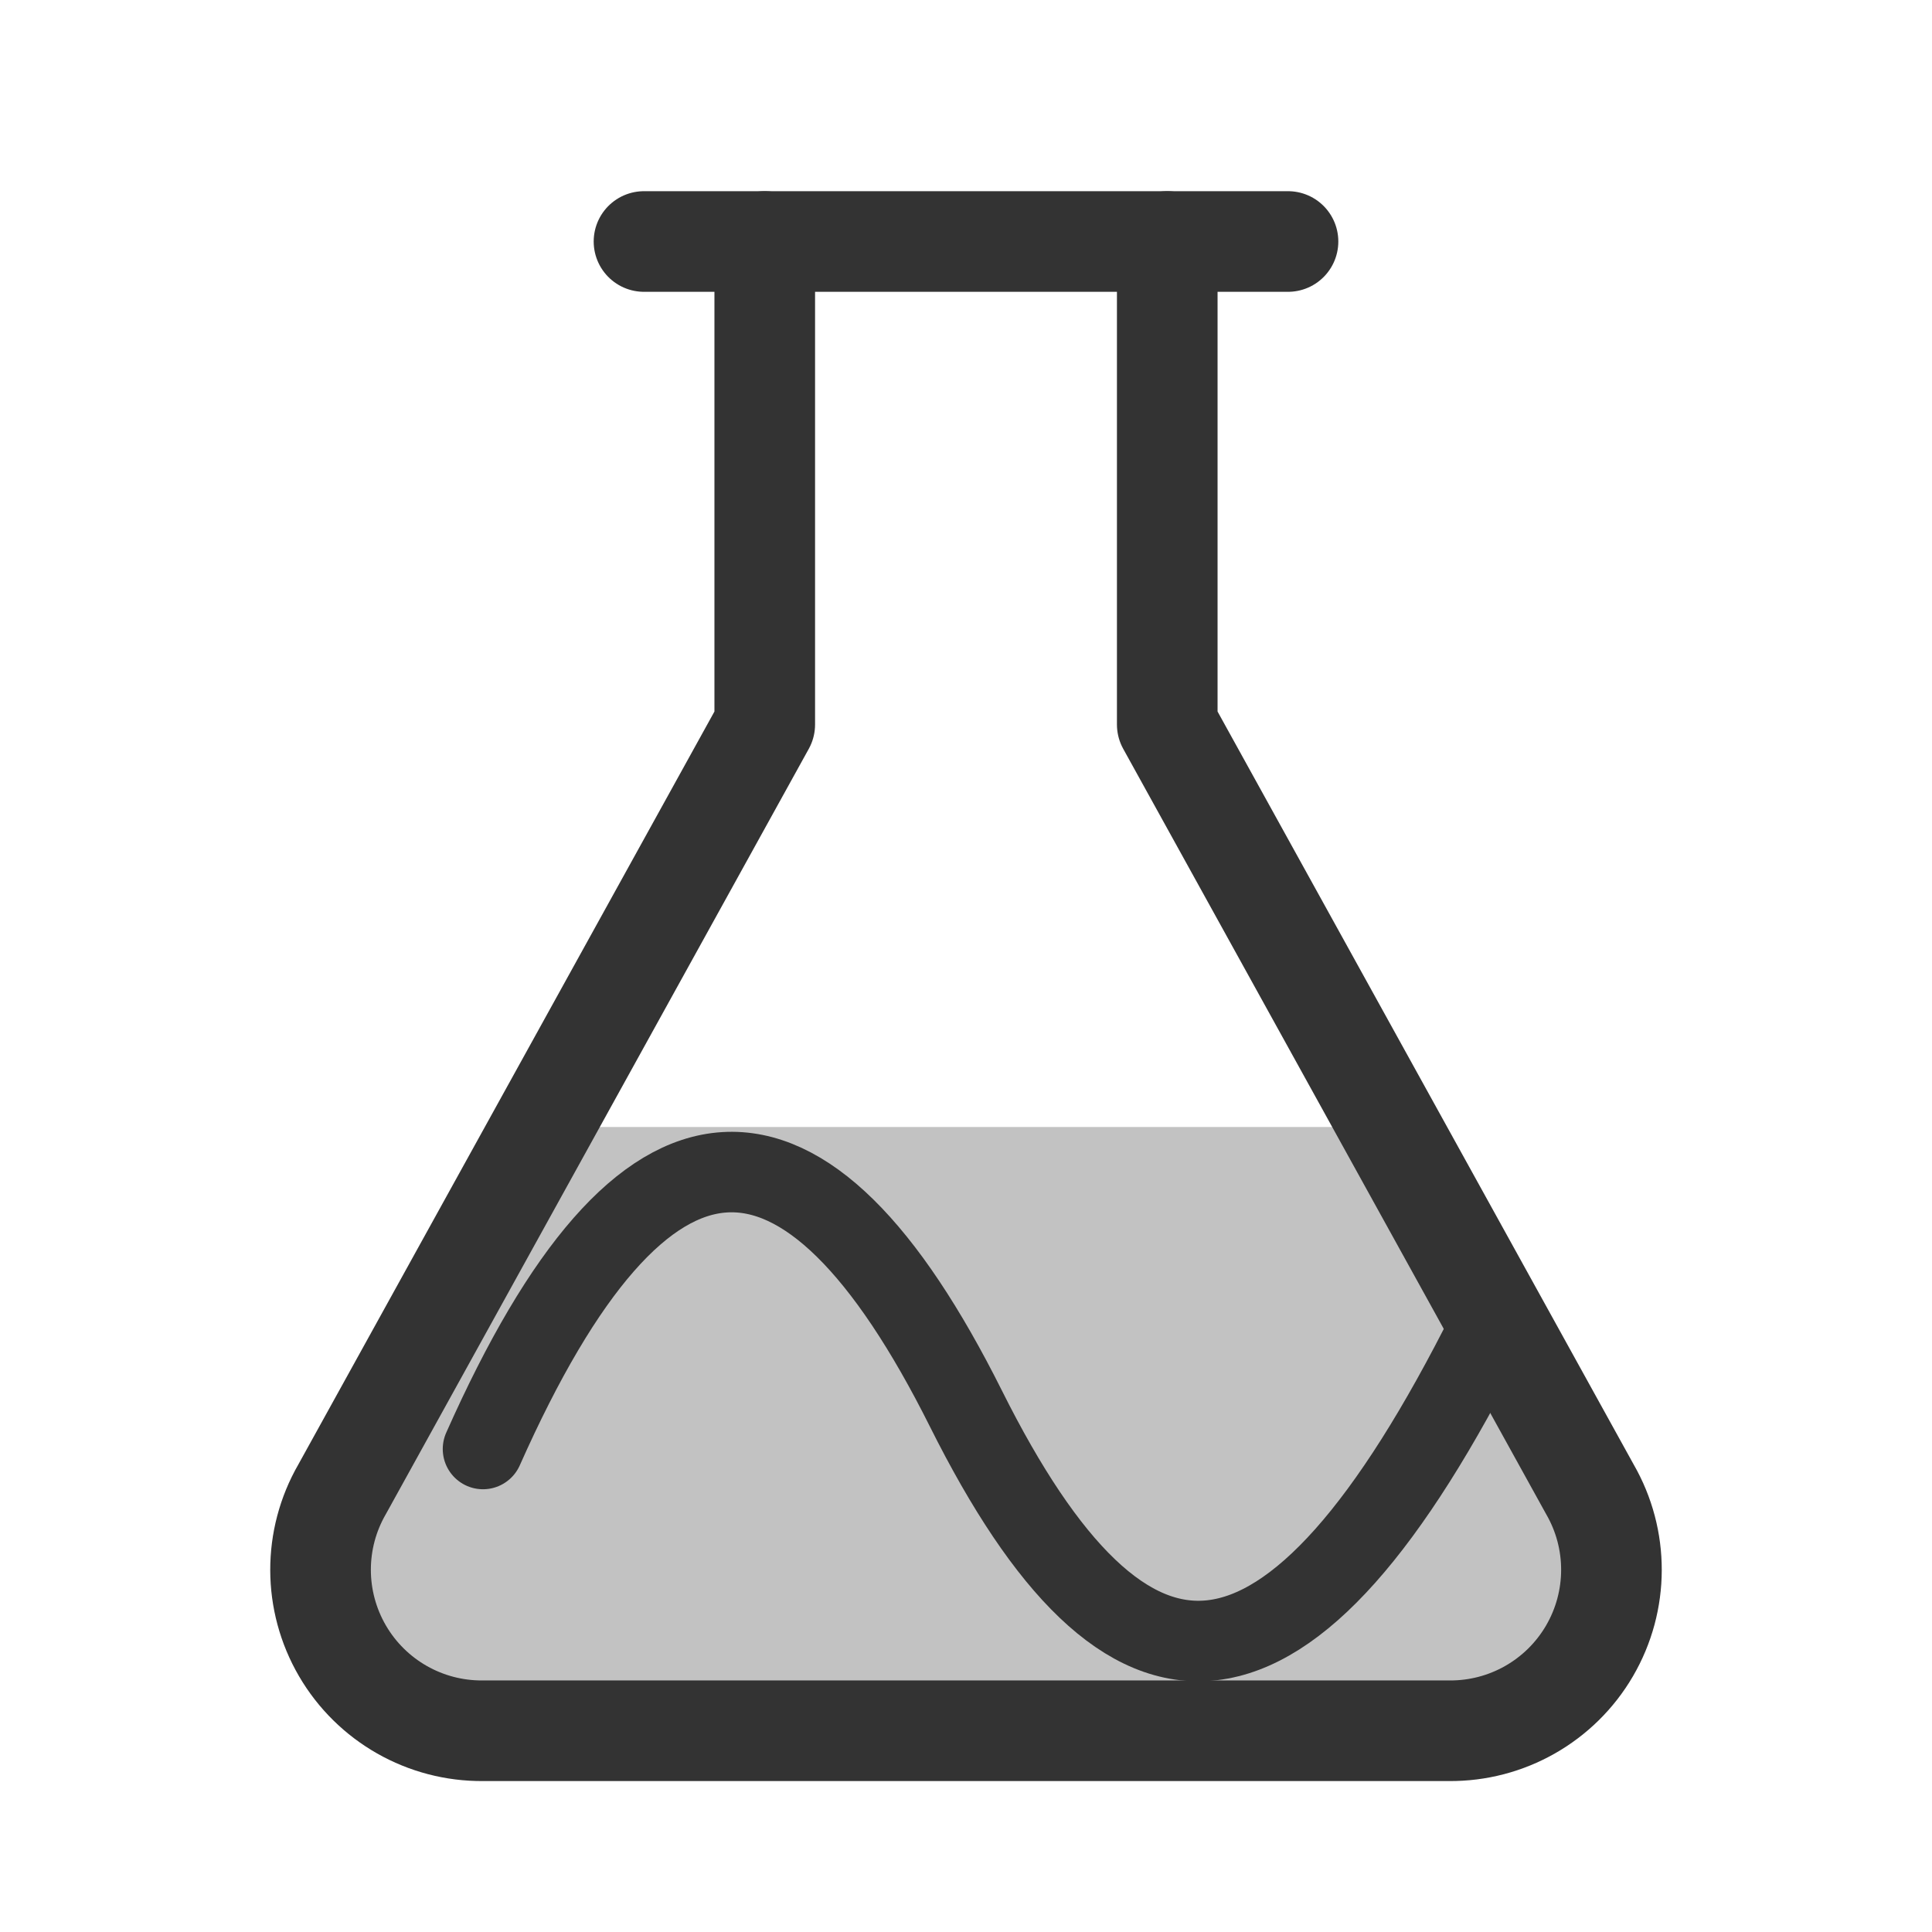
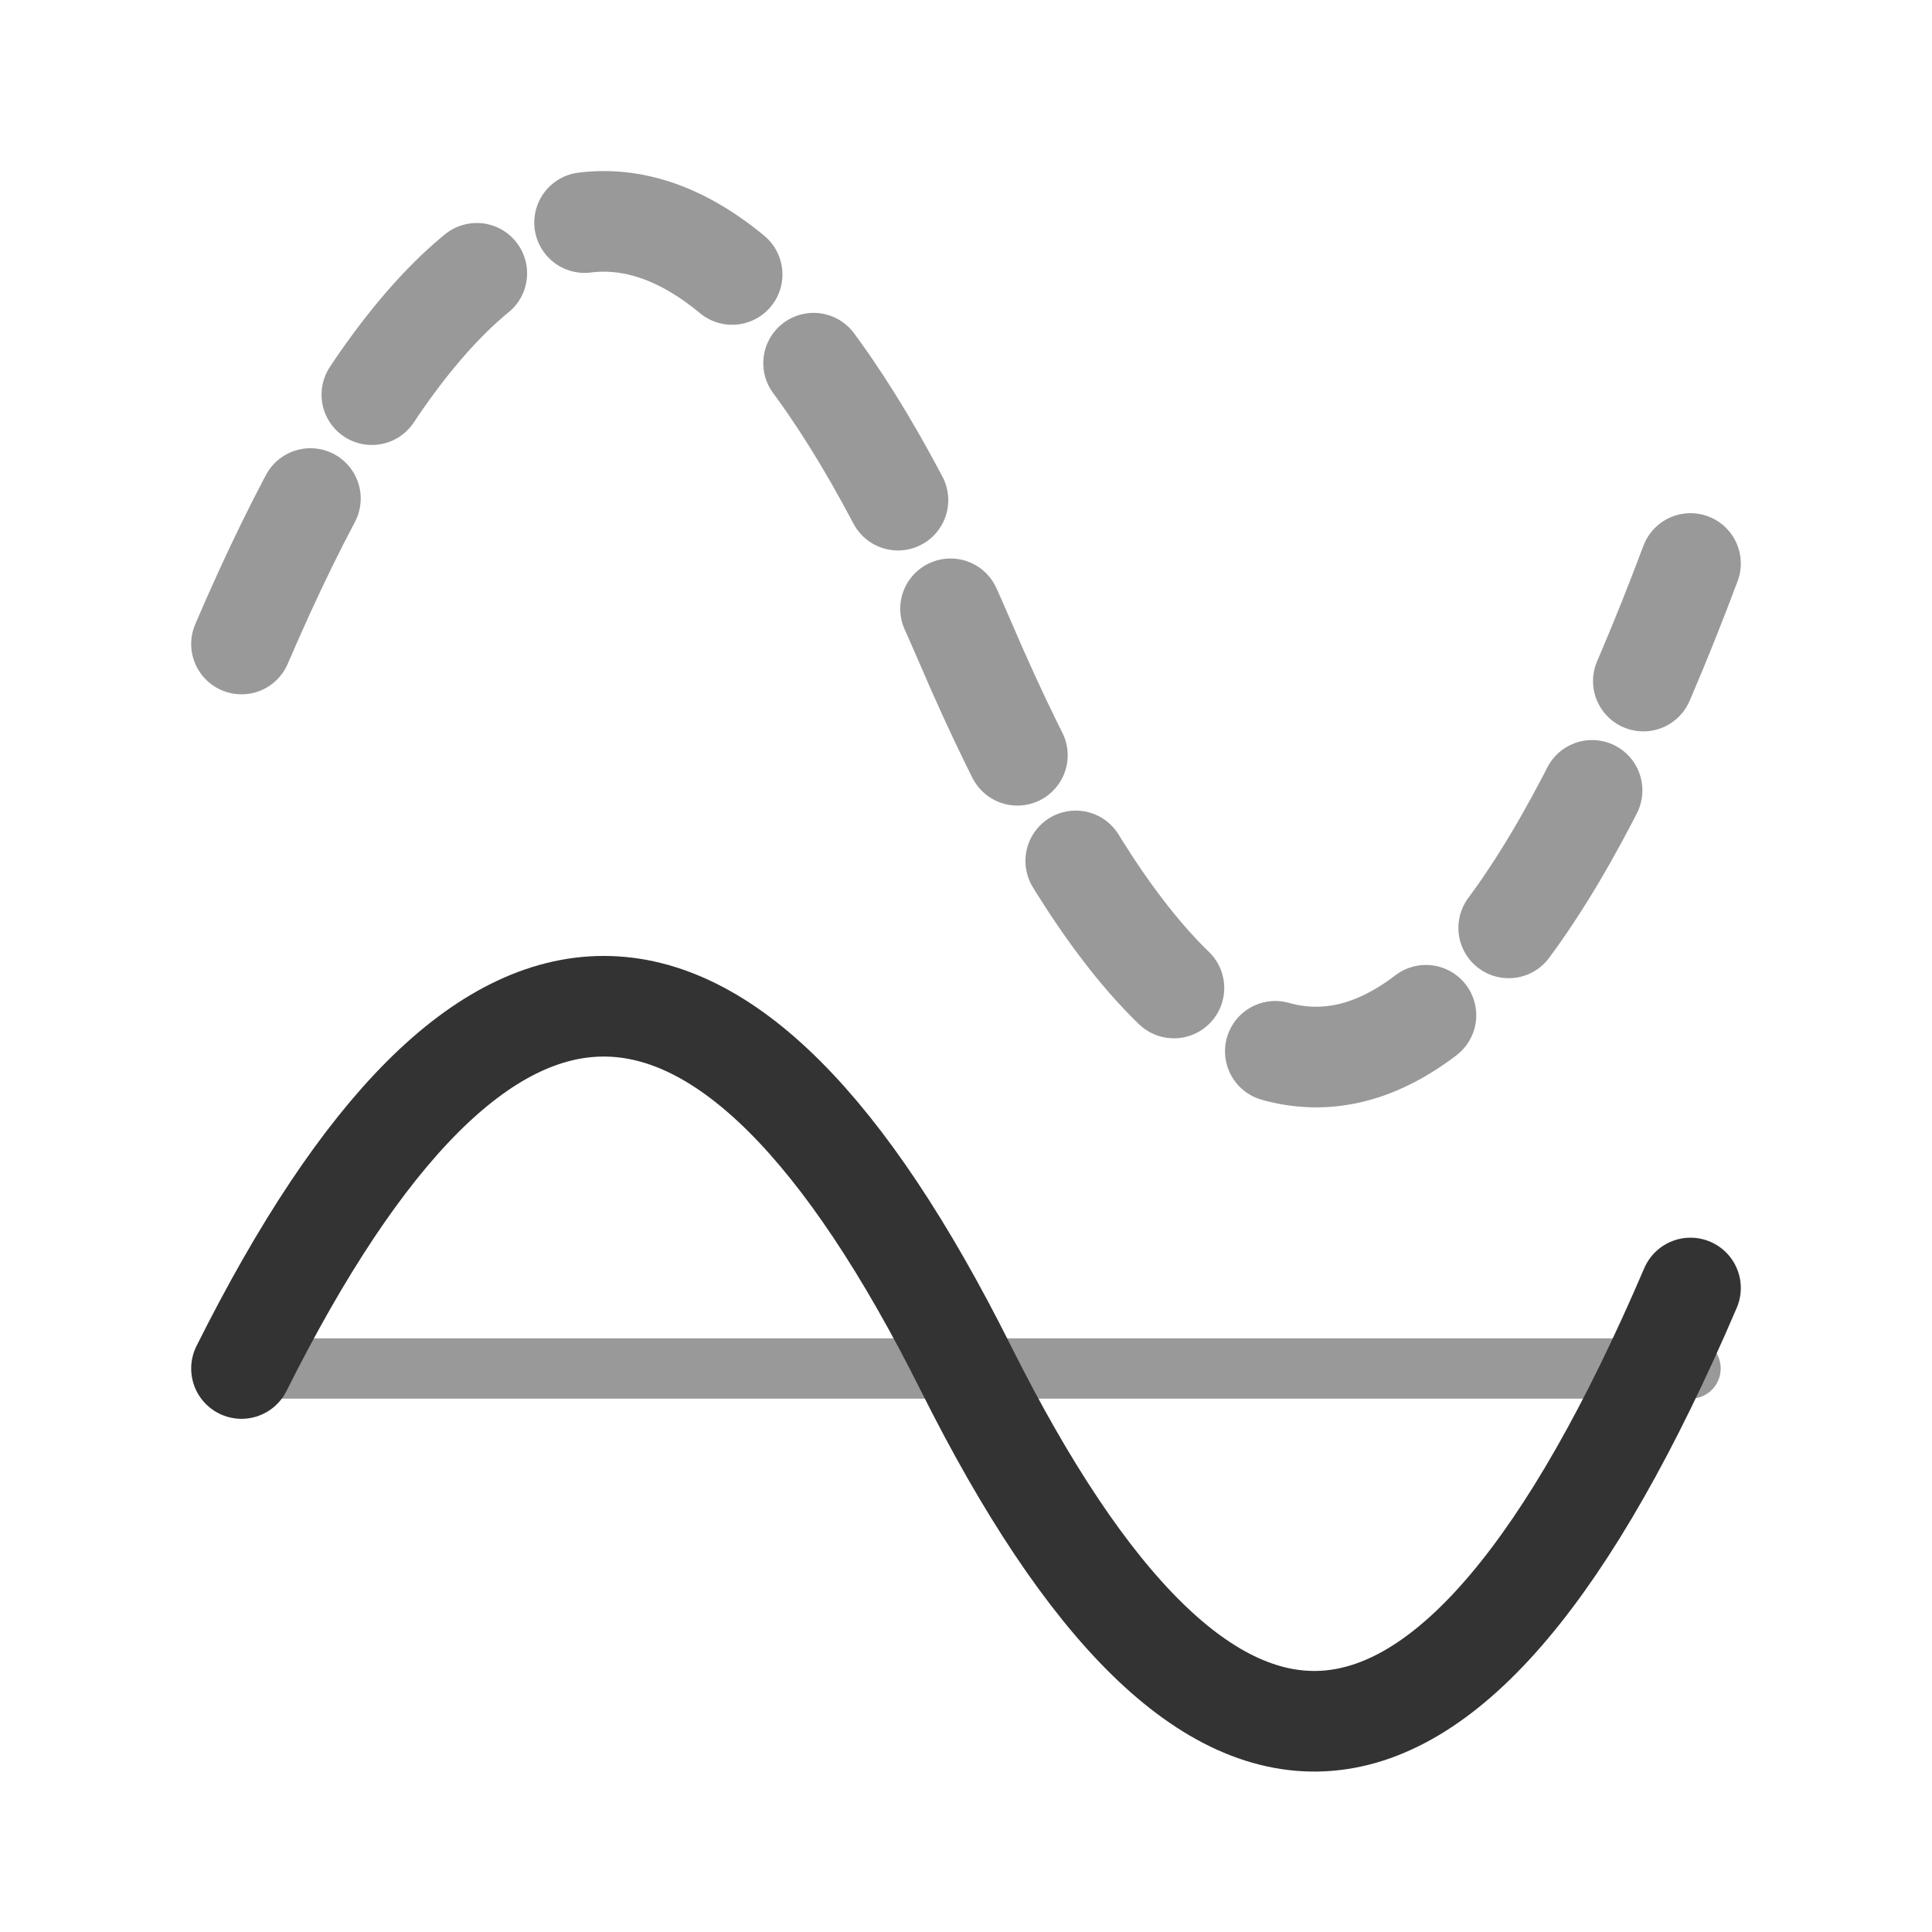
<svg xmlns="http://www.w3.org/2000/svg" version="1.1" width="48px" height="48px" viewBox="0 0 48 48">
  <defs>
    <style type="text/css" id="current-color-scheme">
* { color: #333; }
.ColorScheme-Text { color: #333; }
.ColorScheme-ViewBackground { color: #fff; }
</style>
  </defs>
  <g class="ColorScheme-Text" fill="none" stroke="currentColor" stroke-width="2.5" stroke-linecap="round" stroke-linejoin="round">
-     <path d="M13.5,28 H34.5 L40,38 a3,3 0 0 1 -2.6,4.5 H10.6 A3,3 0 0 1 8,38 Z" fill="currentColor" stroke="none" opacity="0.3" />
-     <path d="M19,6 V18 L8.5,37 a4,4 0 0 0 3.5,6 H36 a4,4 0 0 0 3.5,-6 L29,18 V6" />
-     <path d="M16,6 H32" />
-     <path d="M12,36 C16,27 20,27 24,35 S32,43 37,33" stroke-width="2" />
+     <path d="M6,34 H42" stroke-width="1.5" opacity="0.5" />
+     <path d="M6,16 C12,2 18,2 24,16 S36,30 42,14" stroke-dasharray="4 3" opacity="0.5" />
+     <path d="M6,34 C12,22 18,22 24,34 S36,46 42,32" />
  </g>
</svg>
